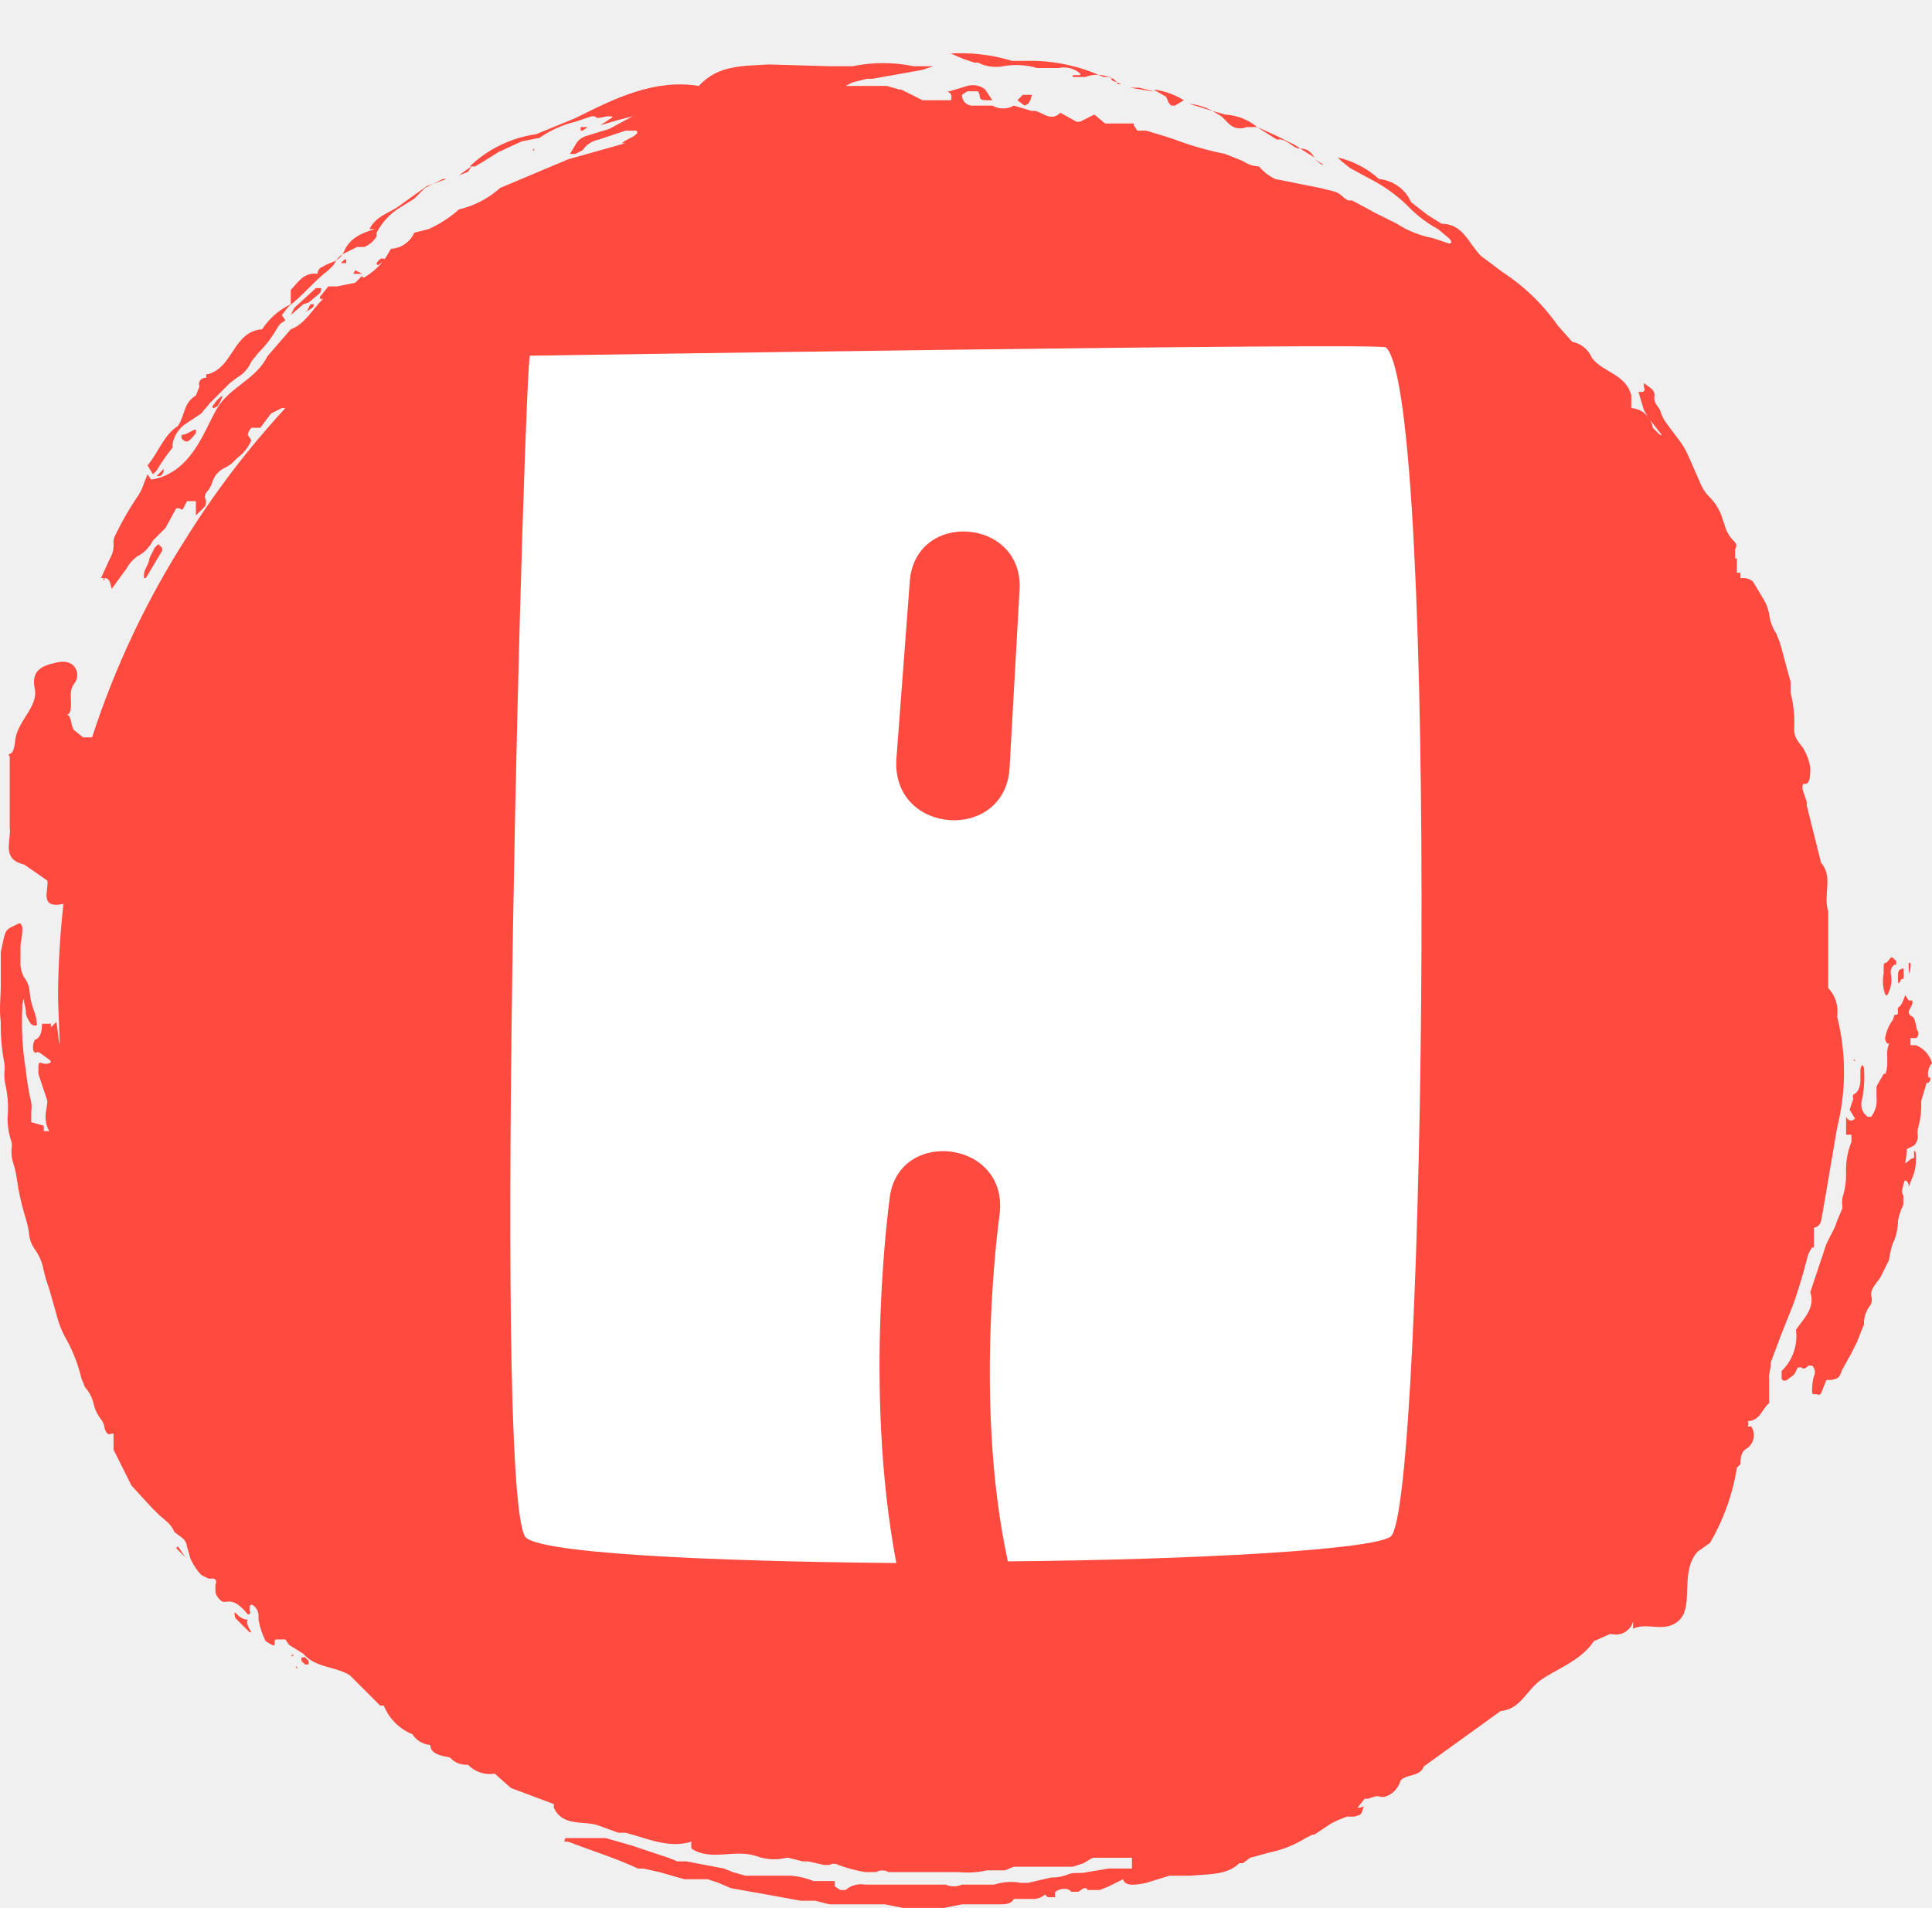
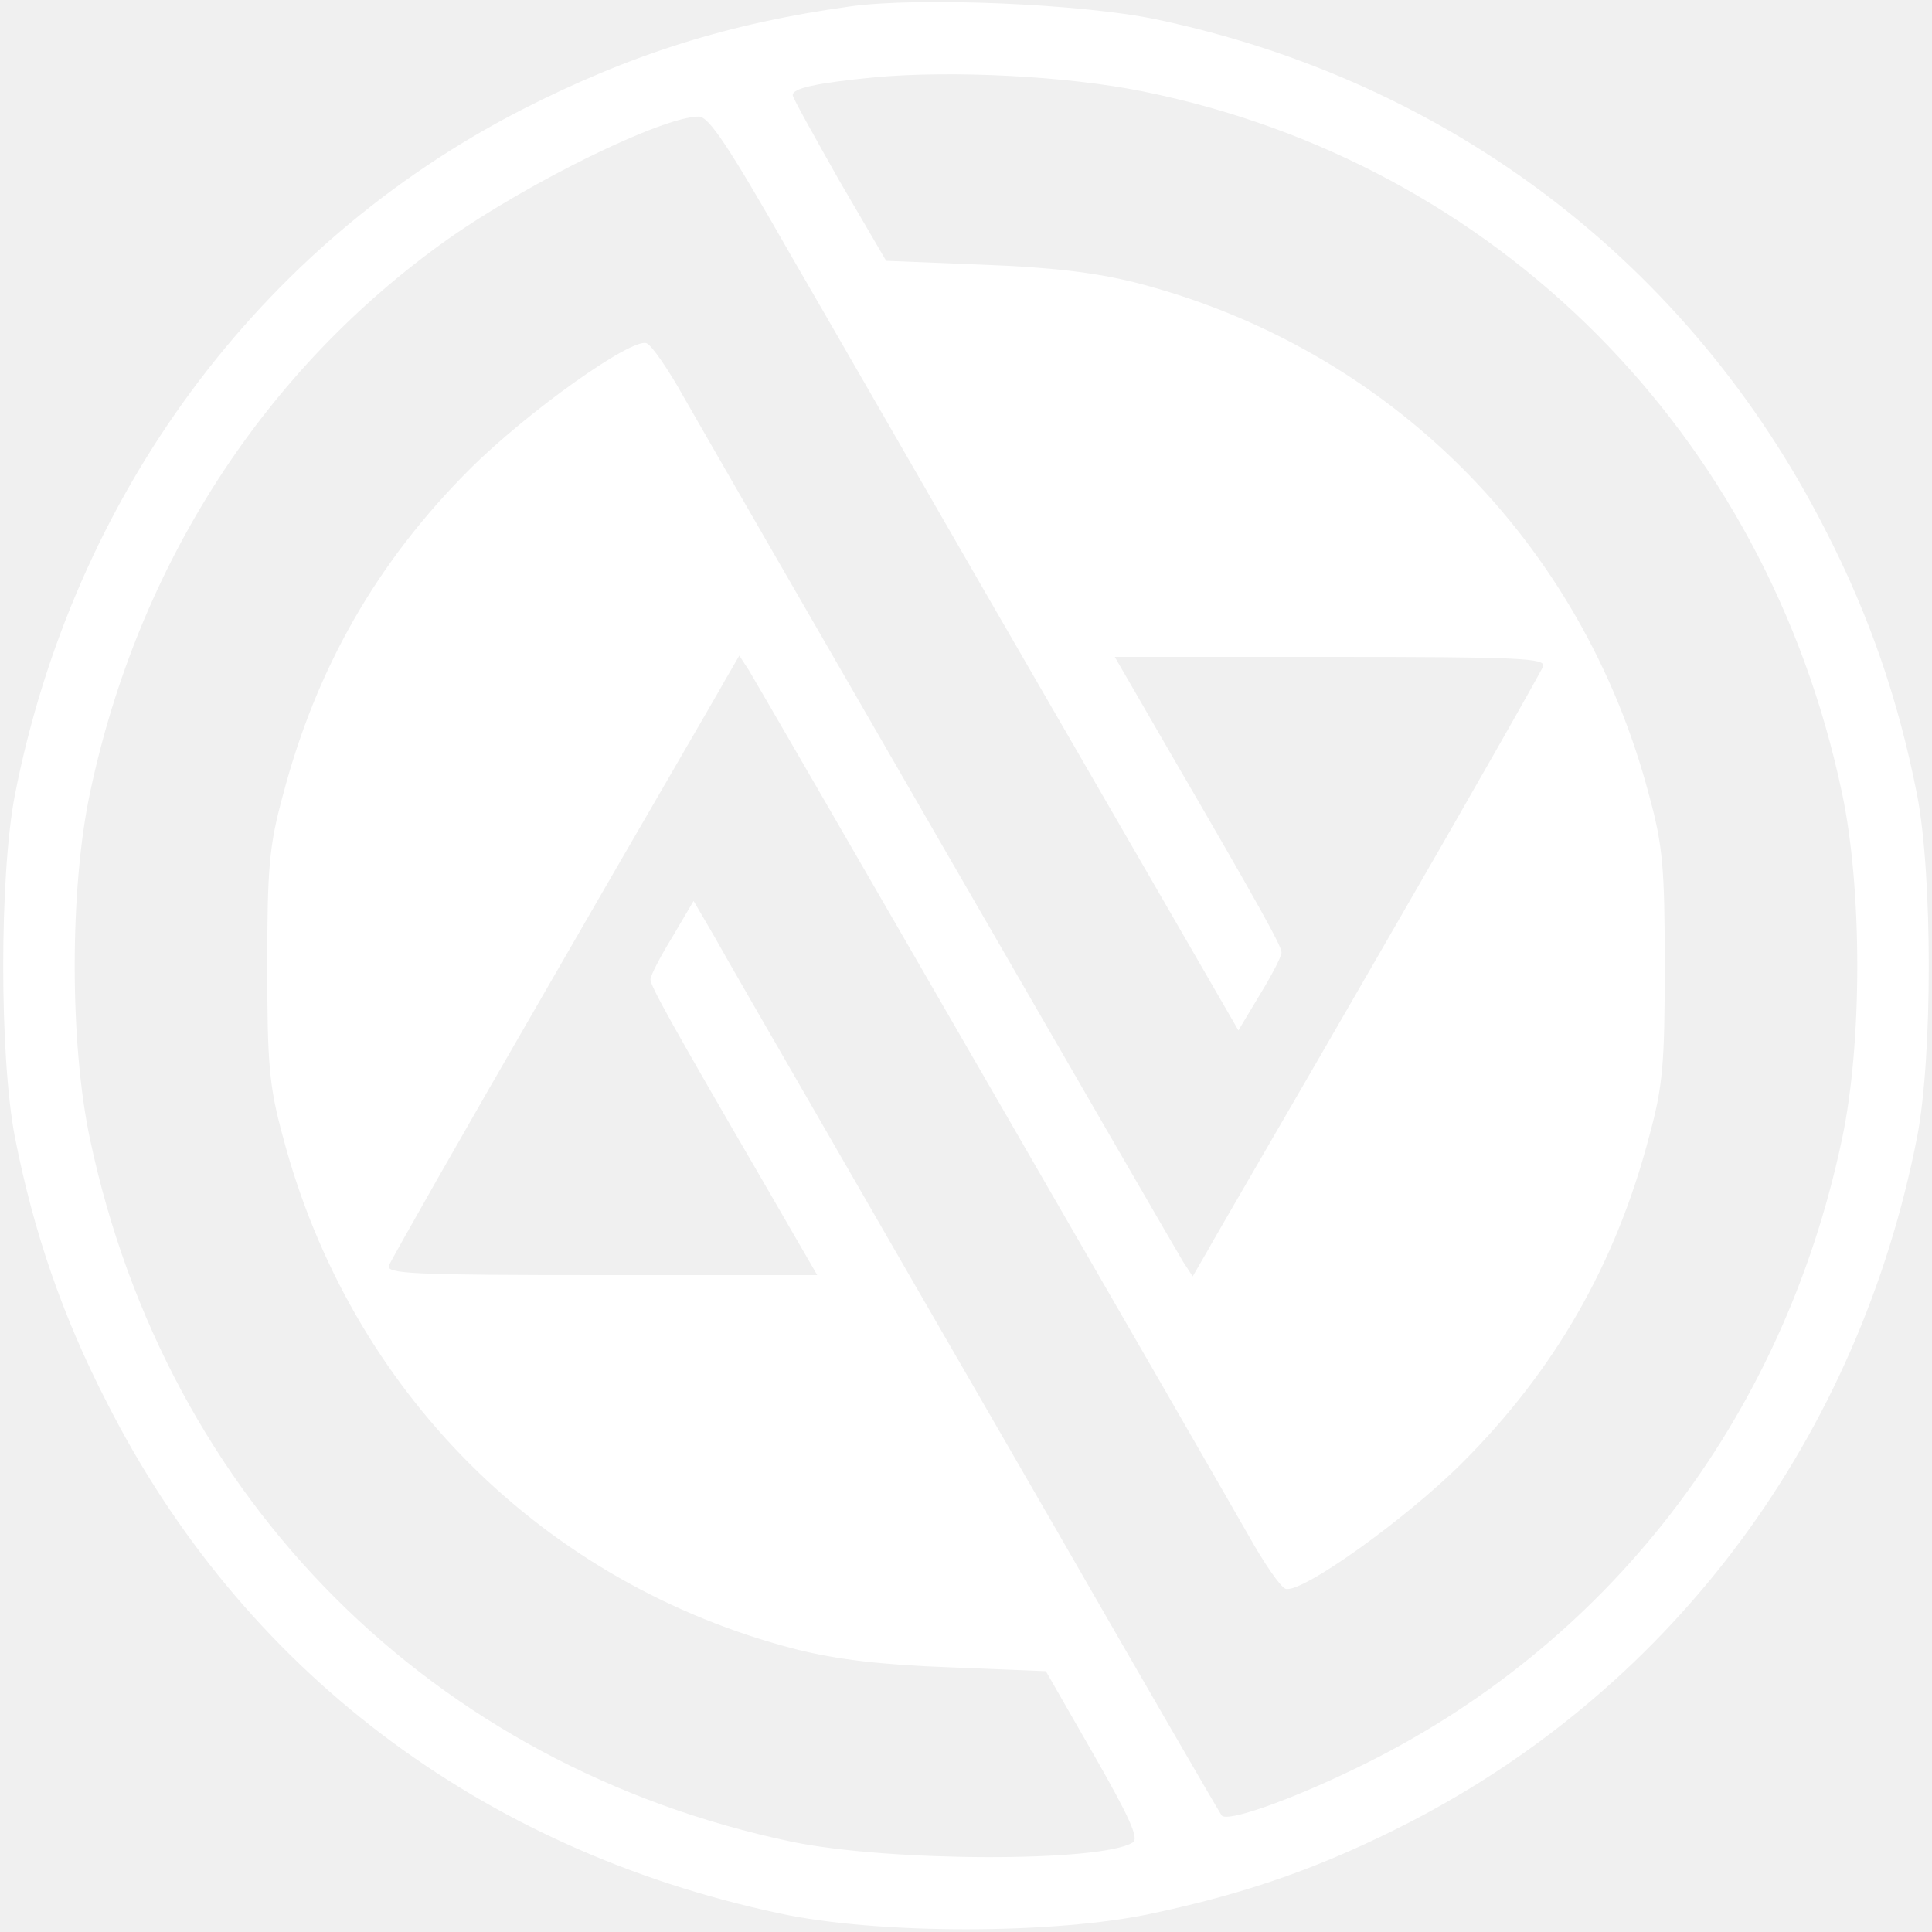
- <svg xmlns="http://www.w3.org/2000/svg" width="308.761" height="304.916" viewBox="0 0 106.008 104.687" class="css-1j8o68f" version="1.1" id="svg23">
-   <defs id="SvgjsDefs2684" />
-   <g id="SvgjsG2685" featurekey="rootContainer" transform="matrix(0.9820593,0,0,0.9820593,-0.05456052,0)" fill="#ff4a3f">
-     <g id="g17">
-       <path d="M19.8 15.3h.5l-.4-.2zm.5.1zm.8-.7c0 .1 0 .1.1.1l.4-.3c-.2-.1-.3-.1-.5.2zm.4-.2zm-4.1 2.3zm-.2.6l.3-.2c.1-.1.1-.2.1-.2h-.2l-.2.4c-.1-.1-.1 0 0 0zm2.2-2.9h-.1l-.2.2h.3zm-2.1 2.4l.6-.5c.1-.1.1-.2.1-.3h-.3l-1.2 1.1-.2.4.7-.6zm-1.1.8z" id="path3" />
-       <path d="M9.7 25v-.2a1.7 1.7 0 0 1 .7-1.1l.9-.6.5-.6.7-.7.4-.4.4-.3a1.9 1.9 0 0 0 .8-.9l.4-.5a5.9 5.9 0 0 0 1-1.3l.2-.3.3-.2-.2-.3.4-.5c.8-.6 1.4-1.4 2.2-2l.3-.3a1.4 1.4 0 0 1 .5-.6l.8-.4h.4a1.4 1.4 0 0 0 .7-.6V13a3.5 3.5 0 0 1 1.3-1.4l.8-.5.2-.2.4-.4 1-.5h.2l-1.1.4-1.4 1c-.6.5-1.4.6-1.8 1.4h.3c-.7.2-1.4.5-1.7 1.2s-.8.6-1.2.9a.4.4 0 0 0-.3.4c-.8-.1-1.1.5-1.5.9v.8a3.9 3.9 0 0 0-1.6 1.4c-1.6.1-1.6 2.1-3 2.5h-.1a.2.2 0 0 0 0 .2c-.3 0-.5.2-.4.5l-.2.5c-.7.4-.6 1.1-1 1.7-.8.5-1.1 1.5-1.7 2.2l.3.5.2-.2a11.6 11.6 0 0 1 .9-1.3zM53.9 3.3l.6.2h.2a2.2 2.2 0 0 0 1.4.2 4.1 4.1 0 0 1 1.9.1h1.2a1.4 1.4 0 0 1 1.2.3.1.1 0 0 1 0 .1H60a.1.1 0 0 0 0 .1h.7a1.8 1.8 0 0 1 1.3 0c.2 0 .1.1.2.2l.5.2h-.2c-.2-.4-.5-.4-.8-.4a9.7 9.7 0 0 0-4.3-.9h-.8A9.8 9.8 0 0 0 53 3h.2zm7.3 3.1zM50.3 4.7zm10.9 1.7h.2-.2zM19 14.7zm32.1-10zm17.6 2.2a.9.9 0 0 0 1 .2h.6a3.1 3.1 0 0 0-1.8-.7l-.7-.2.5.3zm-3.4-1.3c0 .1.1.2.2.3h.2l.5-.3a4.2 4.2 0 0 0-1.7-.6l.7.4zm7.4 2.7l.8.5c-.2-.3-.4-.5-.8-.5z" id="path5" />
-       <path d="M99 76.1l.6-1.6.6-1.5c.2-.5.6-1.8.8-2.6a1.7 1.7 0 0 1 .3-.7h.1v-1.1c.5-.1.4-.6.5-.9l.8-4.7a12.7 12.7 0 0 0 0-6.2 1.9 1.9 0 0 0-.5-1.6v-4.3c-.3-.9.3-1.9-.4-2.7L101 45a.4.4 0 0 0 0-.2l-.2-.6a.5.5 0 0 1 0-.4h.1c.3 0 .3-.5.3-.9a3 3 0 0 0-.4-1.1l-.3-.4a1.1 1.1 0 0 1-.2-.7 6.7 6.7 0 0 0-.2-2v-.6c-.2-.7-.4-1.5-.6-2.2l-.2-.5a2.5 2.5 0 0 1-.4-1.1 2.5 2.5 0 0 0-.3-.8l-.6-1a.8.8 0 0 0-.6-.2h-.1V32h-.2v-.8H97V31a.4.4 0 0 0 0-.1v-.2c.1-.2.1-.3-.1-.5a1.8 1.8 0 0 1-.4-.6l-.2-.6a2.9 2.9 0 0 0-.7-1.2 2.2 2.2 0 0 1-.5-.7l-.7-1.6a4.3 4.3 0 0 0-.6-1l-.6-.8a2.4 2.4 0 0 1-.4-.8l-.2-.3a.6.6 0 0 1-.1-.5.5.5 0 0 0-.2-.4l-.4-.3v.2c.1.2 0 .3-.1.3h-.2l.3 1 .3.5.7.9h-.1l-.2-.2-.2-.2a1.3 1.3 0 0 0-1.2-1.1v-.7c-.3-1.2-1.6-1.3-2.2-2.1a1.5 1.5 0 0 0-1.1-.9l-.8-.9a11.3 11.3 0 0 0-3.1-3l-.8-.6-.4-.3c-.7-.7-1-1.8-2.2-1.8l-.8-.5-.9-.7a2.2 2.2 0 0 0-1.8-1.3 5.1 5.1 0 0 0-2.3-1.2l.2.2.5.4 1.3.7a8.5 8.5 0 0 1 2.1 1.6 6.8 6.8 0 0 0 1.5 1.1l.6.5c.1.1.2.2.1.3H81l-.9-.3a5.6 5.6 0 0 1-2-.8l-1.2-.6-1.3-.7h-.2c-.3-.1-.4-.4-.8-.5l-.8-.2-2.5-.5a2.6 2.6 0 0 1-.9-.7 1.7 1.7 0 0 1-.9-.3l-1-.4a18.1 18.1 0 0 1-2.8-.8l-.6-.2-1-.3h-.5l-.2-.3v-.1h-1.6l-.6-.5-.4.2-.4.2h-.2l-.9-.5c-.6.6-1.1-.2-1.6-.1l-1-.3a1.2 1.2 0 0 1-1.2 0h-1.2a.6.6 0 0 1-.5-.6l.3-.2h.6a.7.7 0 0 1 .1.3c0 .2.2.2.5.2h.2l-.4-.6a1.1 1.1 0 0 0-1-.2l-1 .3H53c.3.2.2.3.2.5h-1.6l-.4-.2-.8-.4h-.1l-.7-.2h-2.3l.4-.2.8-.2h.3l1.7-.3 1.1-.2.6-.2h-1.1a8.4 8.4 0 0 0-3.4 0h-1.3L43 3.6c-1.4.1-2.8 0-3.9 1.2-2.5-.4-4.7.7-6.9 1.8l-2.2.9a6.7 6.7 0 0 0-3.7 1.8h.3l.5-.3.8-.5 1.3-.6 1-.2a6 6 0 0 1 2-.9l.9-.3h.2c.1.2.5 0 .7 0h.2c.1 0 .1.1 0 .1l-.6.4 1-.3.8-.2-1.3.7-1.3.4a1 1 0 0 0-.6.5l-.3.5h.3l.4-.2a1.4 1.4 0 0 1 .9-.6l1.5-.5h.5a.1.1 0 0 1 .1.2c-.2.2-.6.3-.8.5h.2l-3.2.9-3.8 1.6a5.2 5.2 0 0 1-2.3 1.2 6.6 6.6 0 0 1-1.7 1.1l-.8.2a1.5 1.5 0 0 1-1.3.9l-.3.5a3.7 3.7 0 0 1-1.2 1.1h-.1v-.1l-.2.2-.2.2-1 .2h-.5l-.4.5c-.1.1-.1.2 0 .2h.1c-.6.6-1 1.4-1.8 1.7L15 19.9c-.6 1.2-1.8 1.6-2.6 2.6s-1.4 3.9-3.9 4.3l-.2-.3-.2.5a2.7 2.7 0 0 1-.4.8 16.9 16.9 0 0 0-1.2 2.1.8.8 0 0 0-.1.5 1.4 1.4 0 0 1-.2.8l-.5 1.1h.2c.3 0 .3.3.4.6l.8-1.1a2.2 2.2 0 0 1 .6-.7 2 2 0 0 0 .9-.9l.3-.3.4-.4.6-1.1h.2c.1.1.1.1.2 0l.2-.4h.5v.8l.5-.5a.5.5 0 0 0 0-.5.4.4 0 0 1 .1-.3 1.5 1.5 0 0 0 .3-.5 1.3 1.3 0 0 1 .8-.9l.3-.2.3-.3a2.4 2.4 0 0 0 .8-1l-.2-.3c0-.1.1-.3.2-.4h.5l.6-.8.6-.3h.2a48.8 48.8 0 0 0-5.5 7.2h-.1.1a48.4 48.4 0 0 0-5.3 11.2h-.5l-.5-.4c-.2-.2-.1-.7-.4-.9h.1c.3-.5-.1-1.2.3-1.7s.1-1.4-.9-1.2-1.5.5-1.3 1.5-1 1.8-1.1 2.9-.5.5-.3.9v3.9c.1.8-.5 1.8.8 2.1l1.3.9c.1.5-.5 1.6.9 1.3a49.2 49.2 0 0 0-.3 5c0 1.1.1 2.2.1 3.3v-.4c-.1-.4-.1-.8-.2-1.3l-.3.3v-.2h-.5c0 .5-.1.8-.4.9a.9.9 0 0 0-.1.5c0 .1.1.3.2.2s.4.2.7.4-.2.3-.4.2-.2.1-.2.3v.3l.5 1.5c0 .3-.1.6-.1.9a1.7 1.7 0 0 0 .2.8h-.3v-.3l-.7-.2v-.6a1.5 1.5 0 0 0 0-.5 14.6 14.6 0 0 1-.3-1.8 16.6 16.6 0 0 1-.2-3.5.9.9 0 0 1 .1-.5v.2a2.9 2.9 0 0 1 .1.5.8.8 0 0 0 .1.4c.1.2.2.4.4.4s.1-.1.1-.2a2.1 2.1 0 0 0-.1-.5 4.2 4.2 0 0 1-.3-1.3 1.5 1.5 0 0 0-.3-.7 1.6 1.6 0 0 1-.2-.9v-.8c0-.3.1-.6.1-.9a.5.5 0 0 0-.1-.4h-.1c-.8.4-.7.2-1 1.6V55c0 .7-.1 1.4 0 2.1a10.8 10.8 0 0 0 .2 2.3 1.8 1.8 0 0 1 0 .5 3.1 3.1 0 0 0 .1.9 5.9 5.9 0 0 1 .1 1.3 3.9 3.9 0 0 0 .2 1.7 1.2 1.2 0 0 1 0 .4 2.1 2.1 0 0 0 .1.8 4.9 4.9 0 0 1 .2.9 14 14 0 0 0 .5 2.2 5 5 0 0 1 .2 1 1.7 1.7 0 0 0 .3.7 2.9 2.9 0 0 1 .5 1.2 8.5 8.5 0 0 0 .3 1l.4 1.4a5.4 5.4 0 0 0 .6 1.5 8.5 8.5 0 0 1 .8 2.1l.2.5a2.1 2.1 0 0 1 .5 1 2.1 2.1 0 0 0 .4.8 1 1 0 0 1 .2.5c.1.3.2.4.4.3h.1v.9l.5 1 .5 1 1.1 1.2.4.4c.3.3.7.5.9 1l.4.3a.7.7 0 0 1 .3.5l.2.7a3.3 3.3 0 0 0 .6.9l.4.2h.3a.2.2 0 0 1 .1.3 2.5 2.5 0 0 0 0 .5.9.9 0 0 0 .4.5h.2c.4-.1.8.2 1.2.7h.1c0-.1.1-.1 0-.2v-.2c0-.1.1-.2.2-.1a.7.7 0 0 1 .3.6v.2a4.3 4.3 0 0 0 .4 1.2c.5.3.5.3.5.1s0-.2.2-.2h.4l.2.3.8.5c.7.8 1.8.7 2.6 1.2l1.7 1.7h.2a2.9 2.9 0 0 0 1.6 1.6 1.3 1.3 0 0 0 1 .6c0 .5.6.6 1.1.7a1.2 1.2 0 0 0 .8.4h.2a1.7 1.7 0 0 0 1.5.5l.9.8 2.4.9v.2c.5 1.1 1.7.7 2.5 1l1.1.4h.4c1.2.3 2.4.9 3.7.5a.7.7 0 0 0 0 .4c1.1.7 2.4 0 3.6.4a2.9 2.9 0 0 0 1.7.1h.1l.8.2h.3l.9.2h.3a.5.5 0 0 1 .5 0 7.9 7.9 0 0 0 1.5.4h.6a.7.7 0 0 1 .7 0h3.9a5 5 0 0 0 1.6-.1h1l.5-.2H60l.6-.2.5-.3h2.2v.6H62l-1.2.2c-.4.1-.7 0-1 .1a2.4 2.4 0 0 1-1 .2l-1.3.3h-.4a3.1 3.1 0 0 0-1.5.1h-1.8a1.1 1.1 0 0 1-.9 0h-4.5a1.3 1.3 0 0 0-1.1.3H47l-.3-.2v-.3h-1.2a4.1 4.1 0 0 0-1.3-.3h-2.5l-.7-.2-.5-.2-2.1-.4h-.5l-.5-.2-2.1-.7-1.4-.4h-2.2c-.1 0-.1.1-.1.2h.2c1.3.5 2.6.9 3.9 1.5h.3l.9.2 1.4.4h1.3l.6.2.7.3 1.7.3 1.1.2 1.1.2h.8l.8.2h3.1l1 .2h2.3l1-.2H56c.4 0 .6-.1.7-.3h1a1 1 0 0 0 .8-.3c-.1.1 0 .1.1.2h.4v-.2c0-.1 0-.1.2-.2s.6-.1.7.1h.4l.3-.2c.2 0 .2 0 .2.1h.7l.5-.2.8-.4c.1.3.4.4 1.3.2l1.3-.4h1.2c.9-.1 2 0 2.7-.7h.2l.4-.3 1.1-.3a6.1 6.1 0 0 0 2-.8l.4-.2h.1l.9-.6.4-.2.5-.2h.4c.4-.1.4-.1.5-.4s0-.1-.2-.1h-.1l.4-.5h.2c.3-.1.5-.2.7-.1h.2a1.3 1.3 0 0 0 .9-.9c.3-.4 1.1-.2 1.3-.8l4.3-3.1c1.1-.1 1.4-1.1 2.2-1.7s2.3-1.1 3-2.2l.9-.4h.1a1 1 0 0 0 1.2-.7v.4c.8-.4 1.8.3 2.6-.5s0-2.7 1-3.8l.7-.5a12.1 12.1 0 0 0 1.5-4.2l.2-.2c0-.3 0-.7.4-.9a.9.9 0 0 0 .2-1.2h-.2a.3.3 0 0 0 0-.3c.7 0 .8-.7 1.2-1V77a.5.5 0 0 1 0-.2 3.8 3.8 0 0 0 .1-.7zM5.9 32.2z" id="path7" />
-       <path d="M26.4 9.3l-.3.2-.4.3.5-.2zm6.1-2h.1l.3-.2h-.4zm-2.6 1l-.1.1h.1v-.1zm-1.5 1.4zm1.3-.2zm-6.3 3.1zM9.2 26.2l-.4.4H9a.4.4 0 0 0 .2-.4zm3-3.5a2.1 2.1 0 0 0 .3-.6 1.5 1.5 0 0 0-.5.5c-.1.1-.1.2 0 .2zM11 24.2V24c-.2 0-.5.3-.8.3v.2c.3.3.4.2.8-.3zm3 66.2zM73.9 9.2h.1l-.5-.3zm-2.5-1.4c.5-.1.8.4 1.2.5h.1l-.3-.2-1-.5-1.1-.5.3.2zM52.8 3.1zm11.7 2h-.1l-1.2-.2h.5zm2 .7l1.3.4a3.3 3.3 0 0 0-1.3-.4zm-9 0a1 1 0 0 0 .2-.5h-.5l-.3.3.4.3zm9 1.6zM49.9 4.2zm2.9.7zM48.5 4zm13.8 2.1a.5.5 0 0 0 0 .1zm44.8 52.3h-.3V58h.3c.1 0 .2-.3.1-.4s-.1-.7-.3-.8a.3.3 0 0 1-.2-.3l.2-.4a.4.4 0 0 0 0-.2h-.2l-.2-.3c-.1.3-.2.6-.4.7a.5.5 0 0 0 0 .2c0 .1 0 .2-.1.2h-.1a1.1 1.1 0 0 1-.1.3 2.3 2.3 0 0 0-.4.9.4.4 0 0 0 .1.4h.1a1.7 1.7 0 0 0-.1.8v.4a1.8 1.8 0 0 1-.1.5h-.1l-.4.7v.6a1.5 1.5 0 0 1-.3 1.1h-.2l-.2-.2a.9.9 0 0 1-.1-.8 6.5 6.5 0 0 0 .1-1.7c0-.1-.1-.2-.1-.2a.5.5 0 0 0-.1.3v.6c0 .2-.1.6-.3.7s-.1.2-.1.3l-.2.6.3.5c-.2.2-.4.1-.5-.1v1h.3v.4a4.2 4.2 0 0 0-.3 1.4 3.3 3.3 0 0 0 0 .4 4 4 0 0 1-.2 1.3 2 2 0 0 0 0 .6l-.3.7a3.2 3.2 0 0 1-.3.7l-.3.6-.9 2.7c.3.9-.4 1.5-.8 2.1a2.7 2.7 0 0 1-.8 2.3v.4c0 .1.1.2.3.1l.4-.3.2-.4h.2c.1.1.2.1.4-.1h.2a.5.5 0 0 1 .1.6 2.9 2.9 0 0 0-.1.8c0 .1 0 .2.1.2h.2c.1.1.2 0 .3-.3l.2-.5h.3c.4-.1.4-.1.6-.6l.5-.9.3-.6.4-1a1.6 1.6 0 0 1 .3-1 .6.6 0 0 0 .1-.6c0-.2 0-.3.2-.6l.3-.4.5-1a4.7 4.7 0 0 1 .2-.9 3 3 0 0 0 .3-1.3 3.8 3.8 0 0 1 .3-.9v-.5c-.1-.2-.1-.2 0-.6s.1-.2.2-.2a.4.4 0 0 1 .1.3l.2-.5a2.3 2.3 0 0 0 .2-.9v-.3c0-.1 0-.3-.1-.3v.4c-.2 0-.3.2-.5.3a6.4 6.4 0 0 0 .1-.8l.4-.2a.7.7 0 0 0 .2-.6 1.4 1.4 0 0 1 0-.3 4.8 4.8 0 0 0 .2-1.4v-.2l.3-1h.1a.3.3 0 0 0 .1-.3h-.1a.9.9 0 0 1 .2-.8 1.5 1.5 0 0 0-.9-1zm-1.2 7.8zm-.2-9.9zm0 0zM9.1 30.8a.3.3 0 0 0 0-.2l-.2-.2-.2.2-.3.6c0 .3-.3.6-.3.9v.2h.1zm96.3 24.8h.1a1.7 1.7 0 0 0 .2-1.2.5.5 0 0 1 .2-.5h.1v-.2l-.2-.2h-.1c-.1.1-.2.3-.3.3s-.1.1-.1.3v.3a2.2 2.2 0 0 0 .1 1.2zM13.2 90.1c-.1 0 0 .2 0 .3l.8.8h.1c-.2-.3-.3-.6-.2-.7a.9.9 0 0 1-.5-.2zm.8.3zm92.3-35.7h.1a2 2 0 0 0 0-.6c-.3.1-.3.1-.3.6s.1.1.2 0z" id="path9" />
-       <path d="M106.7 62a.6.6 0 0 0 .1-.5c0-.1-.1-.2-.1-.1h-.2v.2c0 .4.1.5.2.4zm.1-8.2h-.1v.6a1 1 0 0 0 .1-.6zM17.1 92.6h-.2v.2l.2.2h.2v-.2zm86.6-33.3c0-.1 0-.1-.1-.1zM9.9 86.5l.5.5-.4-.6z" id="path11" />
-       <circle cx="10.5" cy="87.1" transform="rotate(-24.8 10.4 87.159)" id="circle13" />
-       <path d="M9.7 30.1h-.1v.2-.2h.1zm83.2-6.6l-.2-.3h-.1zm-14.7 77.1zM5.9 32.2zm-.1.2a.3.3 0 0 0 .1-.2v.2zm1.9-4.9zM61.5 2.4zm42.8 58.2v.1-.1zM16.4 92.5h-.1c.1.1.2 0 .1-.1zm.2.7h.1l-.1-.1v.1zm73.9-71.3zm15.2 34.4zM14.6 91.7zm92.1-37zm-.8 11.4zM34.6 0z" id="path15" />
-     </g>
-   </g>
-   <g id="SvgjsG2686" featurekey="nameFeature-0" transform="matrix(2.284354,0,0,2.284354,27.98006,-5.60952)" fill="#ffffff">
-     <path d="M9.6 16.48 l-0.32 4.24 c-0.08 1.8 2.6 1.96 2.72 0.2 l0.24 -4.28 c0.12 -1.76 -2.56 -1.96 -2.64 -0.16 z M0.48 11 l0 0 c0.04 0 20.48 -0.32 20.56 -0.2 c1.28 1.12 0.96 27.8 0.12 28.56 c-0.4 0.32 -4.64 0.56 -9.2 0.6 c-0.84 -3.84 -0.2 -8.32 -0.2 -8.32 c0.24 -1.8 -2.44 -2.12 -2.64 -0.4 c0 0.04 -0.64 4.52 0.16 8.76 c-4.56 -0.04 -8.68 -0.24 -8.92 -0.64 c-0.8 -1.44 0 -28.28 0.12 -28.36 z" id="path20" />
+ <svg xmlns="http://www.w3.org/2000/svg" version="1.0" className="w-9 h-9 ring-2 ring-offset-2 ring-cyan-400 rounded-full drop-shadow-md" viewBox="0 0 300 300" preserveAspectRatio="xMidYMid meet">
+   <g transform="translate(0,300) scale(0.1,-0.1)" stroke="none">
+     <path fill="#ffffff" d="M1320 2990 c-188 -26 -341 -74 -511 -161 -408 -210 -695 -599 -786                -1064 -24 -125 -24 -405 0 -530 29 -148 74 -279 143 -413 210 -414 579 -694                1044 -793 151 -33 429 -33 580 0 151 32 268 74 400 142 410 212 696 598 787                1064 24 125 24 405 0 530 -29 148 -74 279 -143 413 -210 412 -582 696 -1039                792 -114 24 -369 35 -475 20z m455 -132 c549 -111 967 -531 1085 -1088 32                -149 32 -391 0 -540 -92 -435 -365 -788 -755 -976 -103 -50 -200 -84 -208 -73                -2 2 -118 202 -257 444 -140 242 -310 537 -378 655 -68 118 -138 239 -154 268                l-31 53 -33 -56 c-19 -31 -34 -60 -34 -66 0 -10 35 -73 174 -312 l85 -147                -335 0 c-294 0 -335 2 -330 15 3 8 116 207 252 442 136 236 258 445 270 467                l22 38 15 -23 c16 -26 702 -1214 775 -1342 24 -43 50 -81 58 -84 23 -9 186                107 275 196 143 143 238 308 290 507 21 77 24 112 24 264 0 152 -3 187 -24                264 -104 396 -405 696 -797 797 -64 16 -131 24 -239 28 l-149 6 -73 125 c-39                69 -72 128 -72 132 -1 11 36 19 127 28 121 11 299 2 417 -22z m-546 -256 c69                -119 204 -354 301 -522 97 -168 225 -389 285 -493 l108 -187 33 55 c19 31 34                60 34 66 0 10 -35 73 -174 312 l-85 147 335 0 c294 0 335 -2 330 -15 -3 -8                -116 -207 -252 -442 -136 -236 -258 -445 -270 -467 l-22 -38 -15 23 c-16 26                -702 1214 -775 1342 -24 43 -50 81 -58 84 -23 9 -186 -107 -275 -196 -143                -143 -238 -308 -290 -507 -21 -77 -24 -112 -24 -264 0 -152 3 -187 24 -264                104 -396 405 -696 797 -797 64 -16 131 -24 239 -28 l149 -6 74 -129 c56 -98                71 -131 61 -137 -50 -31 -379 -30 -529 1 -558 117 -971 530 -1090 1090 -32                149 -32 391 0 540 75 354 271 657 556 859 125 88 332 190 389 190 16 0 47 -47                144 -217z" />
  </g>
</svg>
